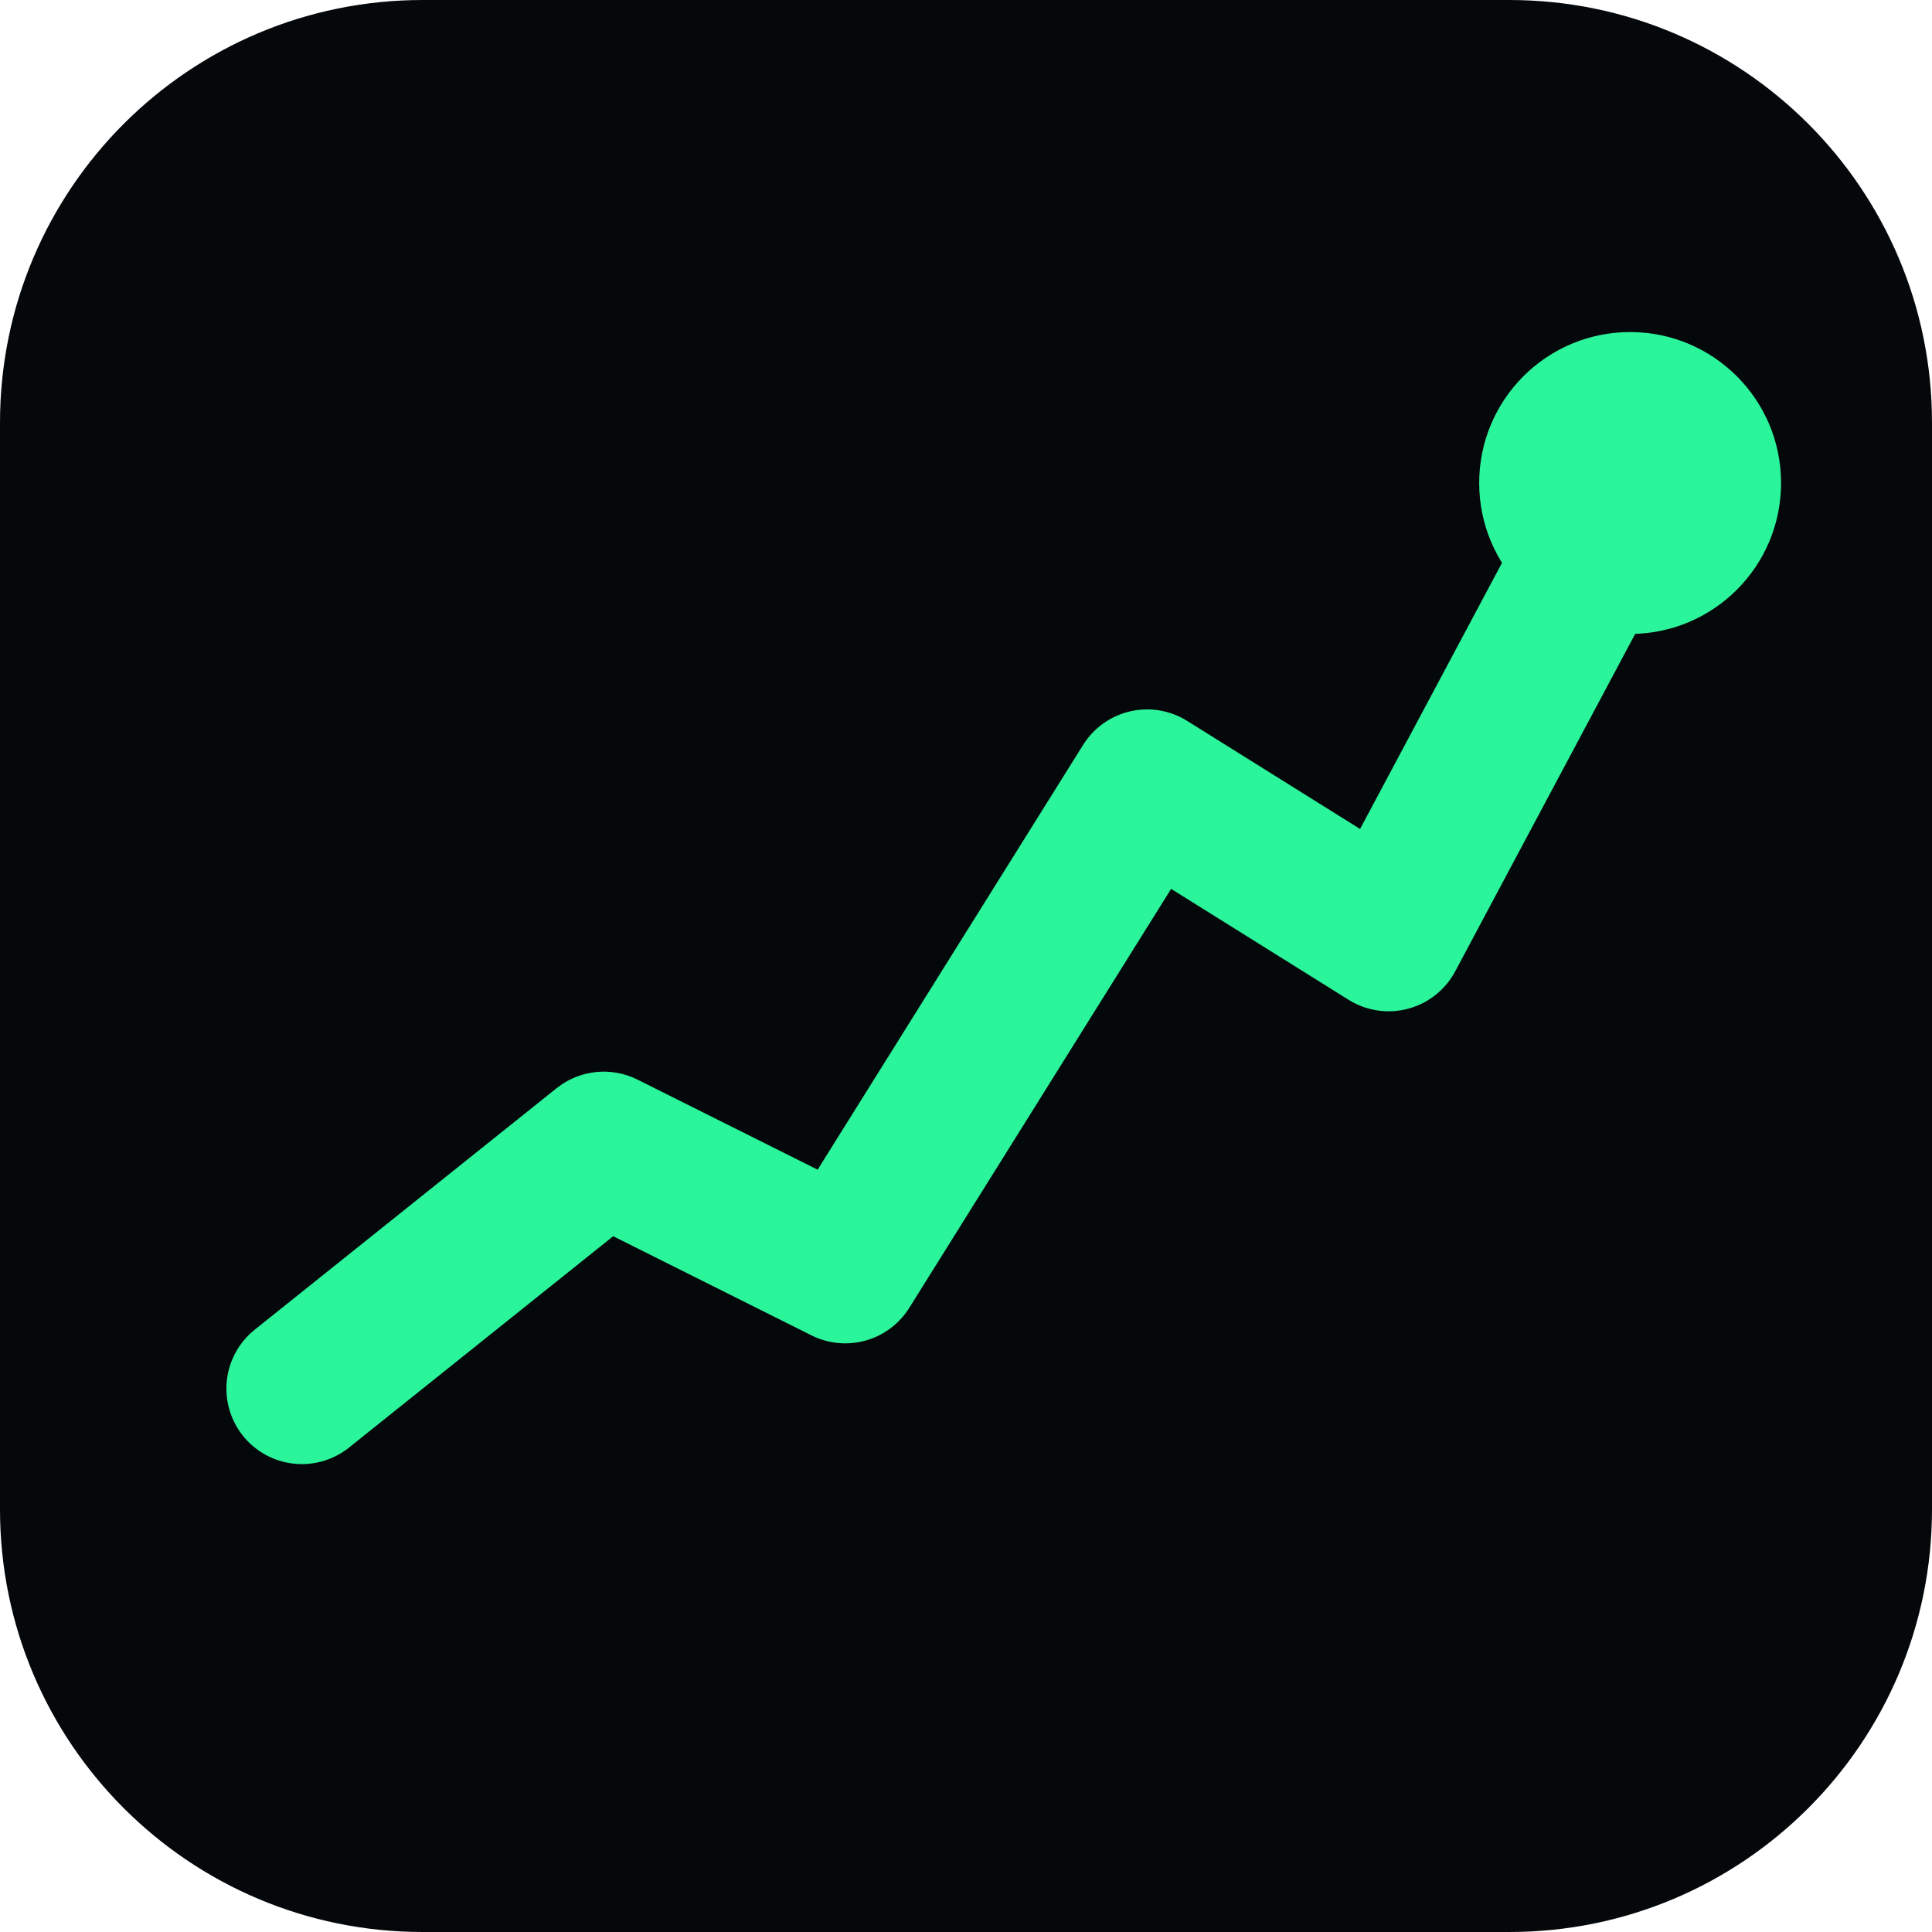
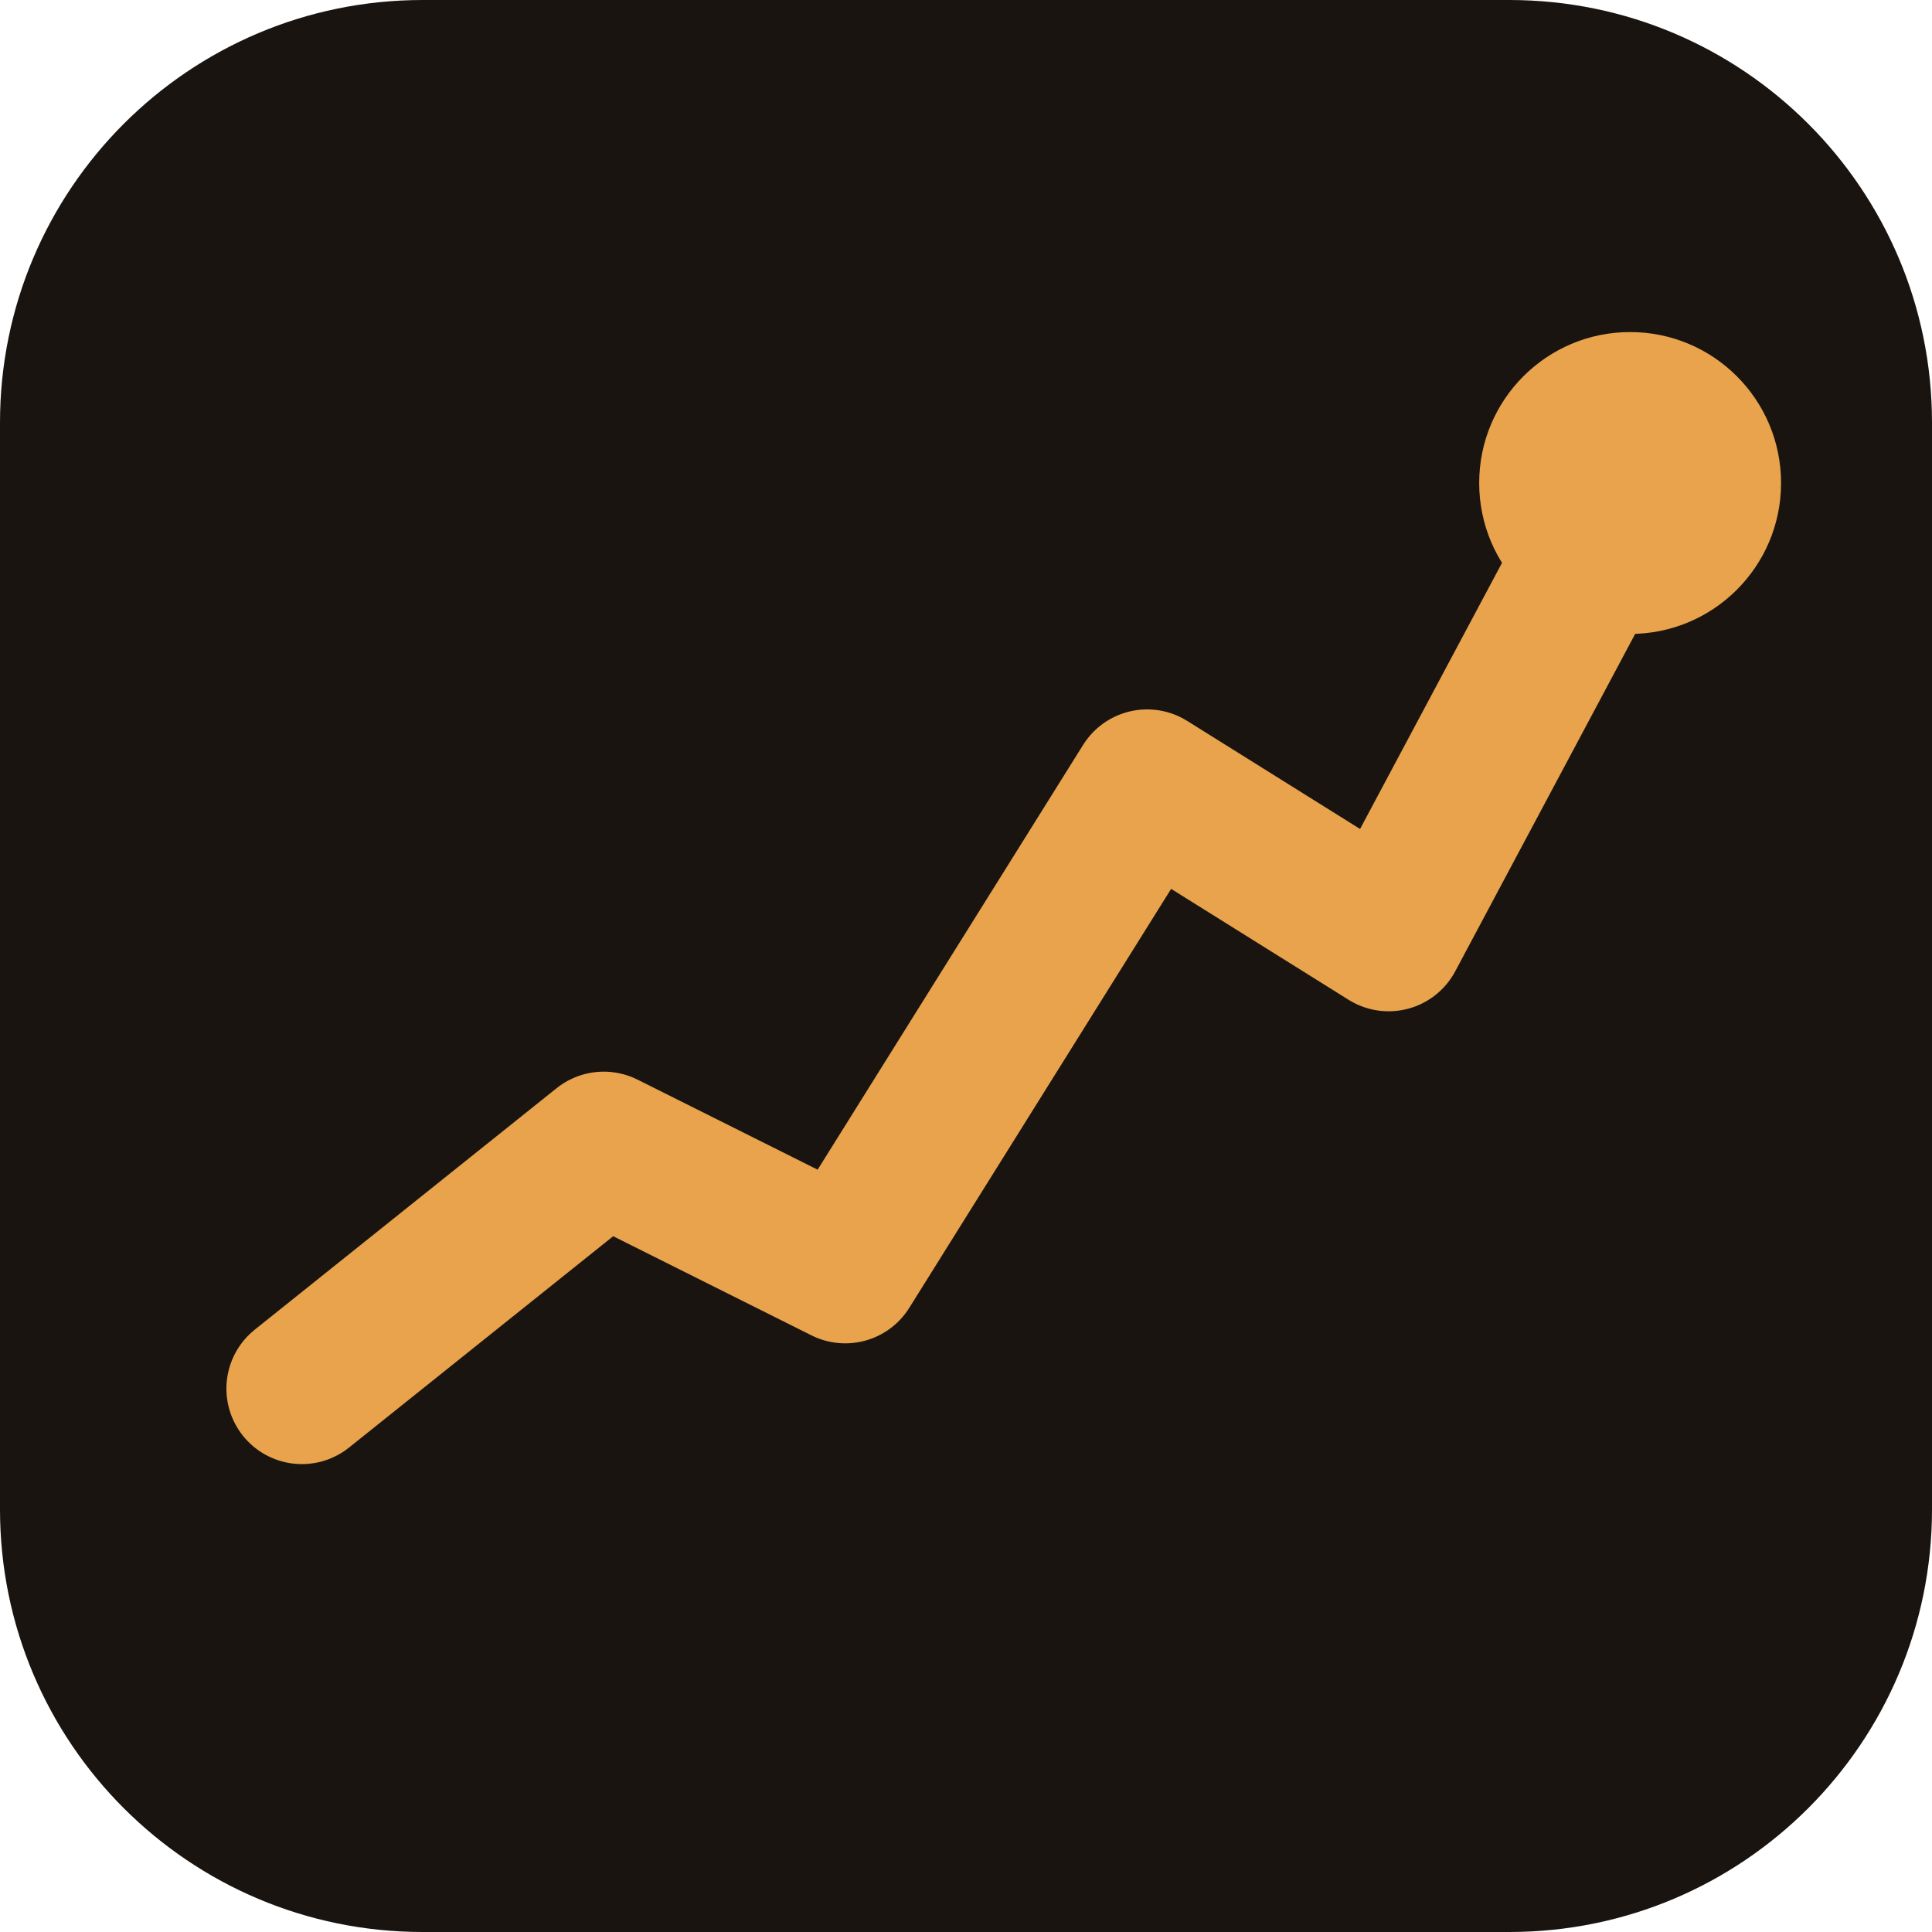
<svg xmlns="http://www.w3.org/2000/svg" viewBox="0 0 64 64">
-   <rect width="64" height="64" rx="14" fill="#05080a" />
-   <polyline points="10,46 20,38 28,42 38,26 46,31 54,16" fill="none" stroke="#2bf59b" stroke-width="5" stroke-linecap="round" stroke-linejoin="round" />
-   <circle cx="54" cy="16" r="5" fill="#2bf59b" />
+   <rect width="64" height="64" rx="14" fill="#1a1410" />
+   <polyline points="10,46 20,38 28,42 38,26 46,31 54,16" fill="none" stroke="#e8a34c" stroke-width="5" stroke-linecap="round" stroke-linejoin="round" />
+   <circle cx="54" cy="16" r="5" fill="#e8a34c" />
</svg>
